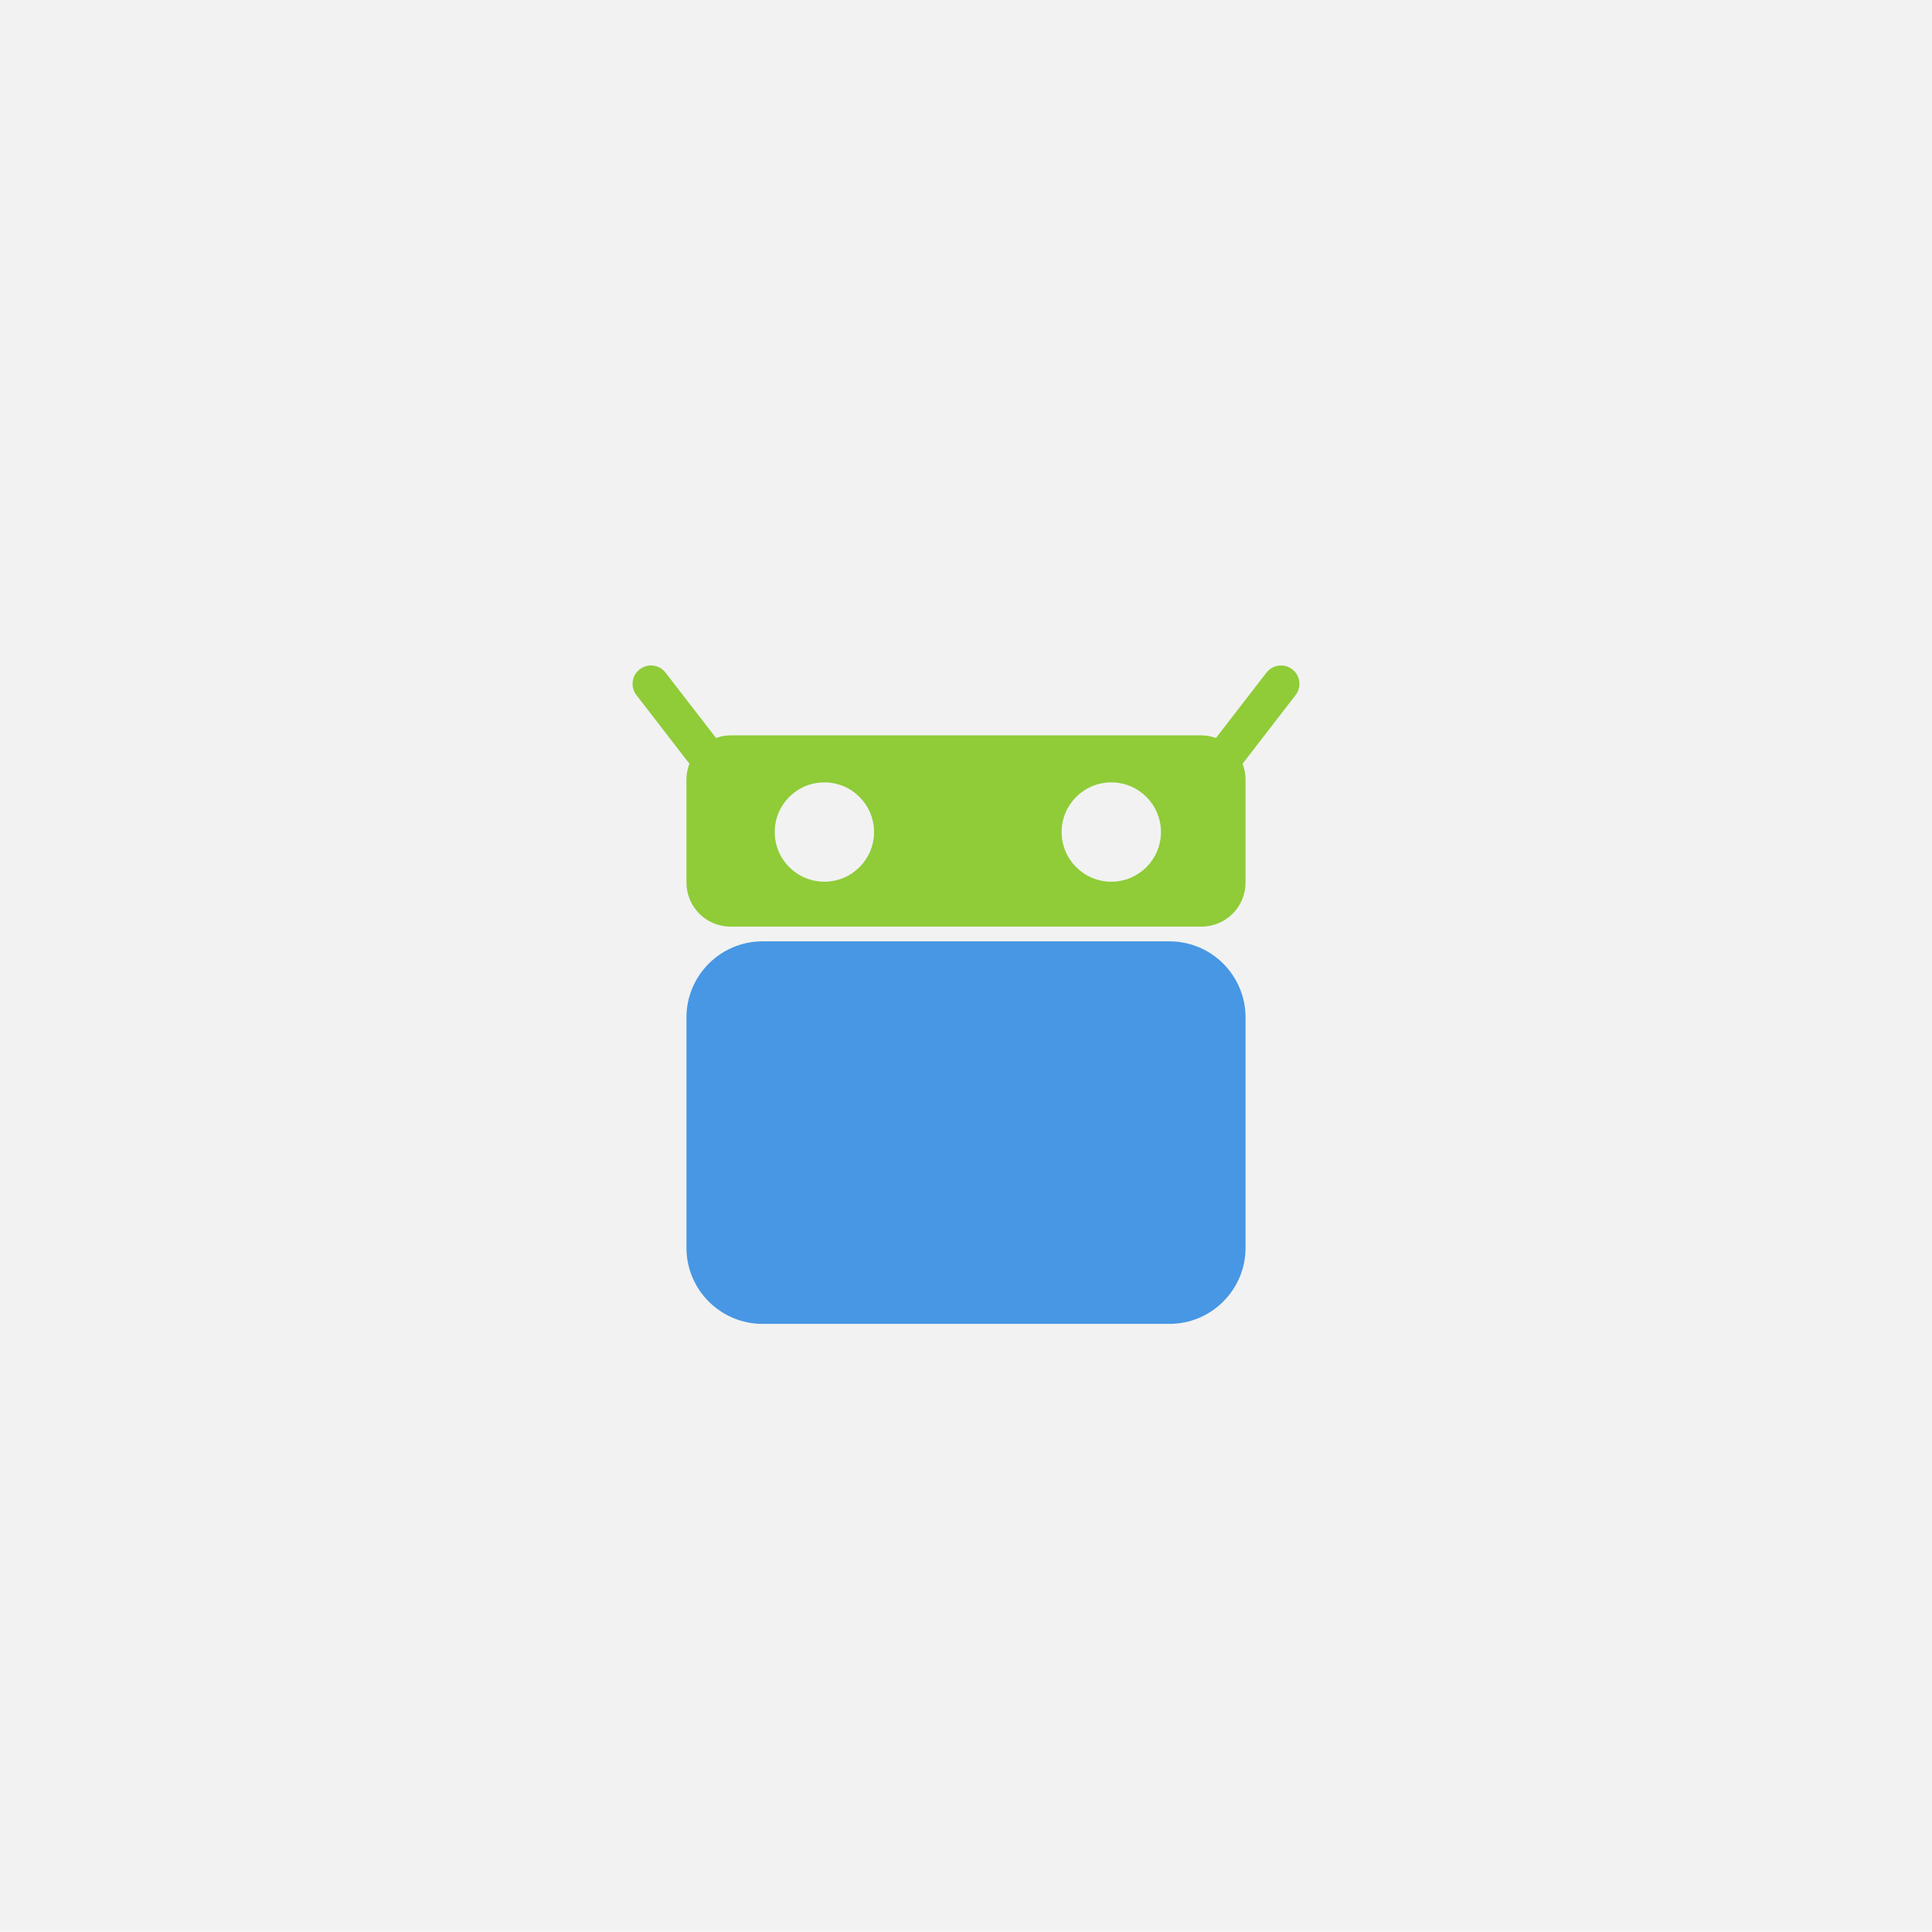
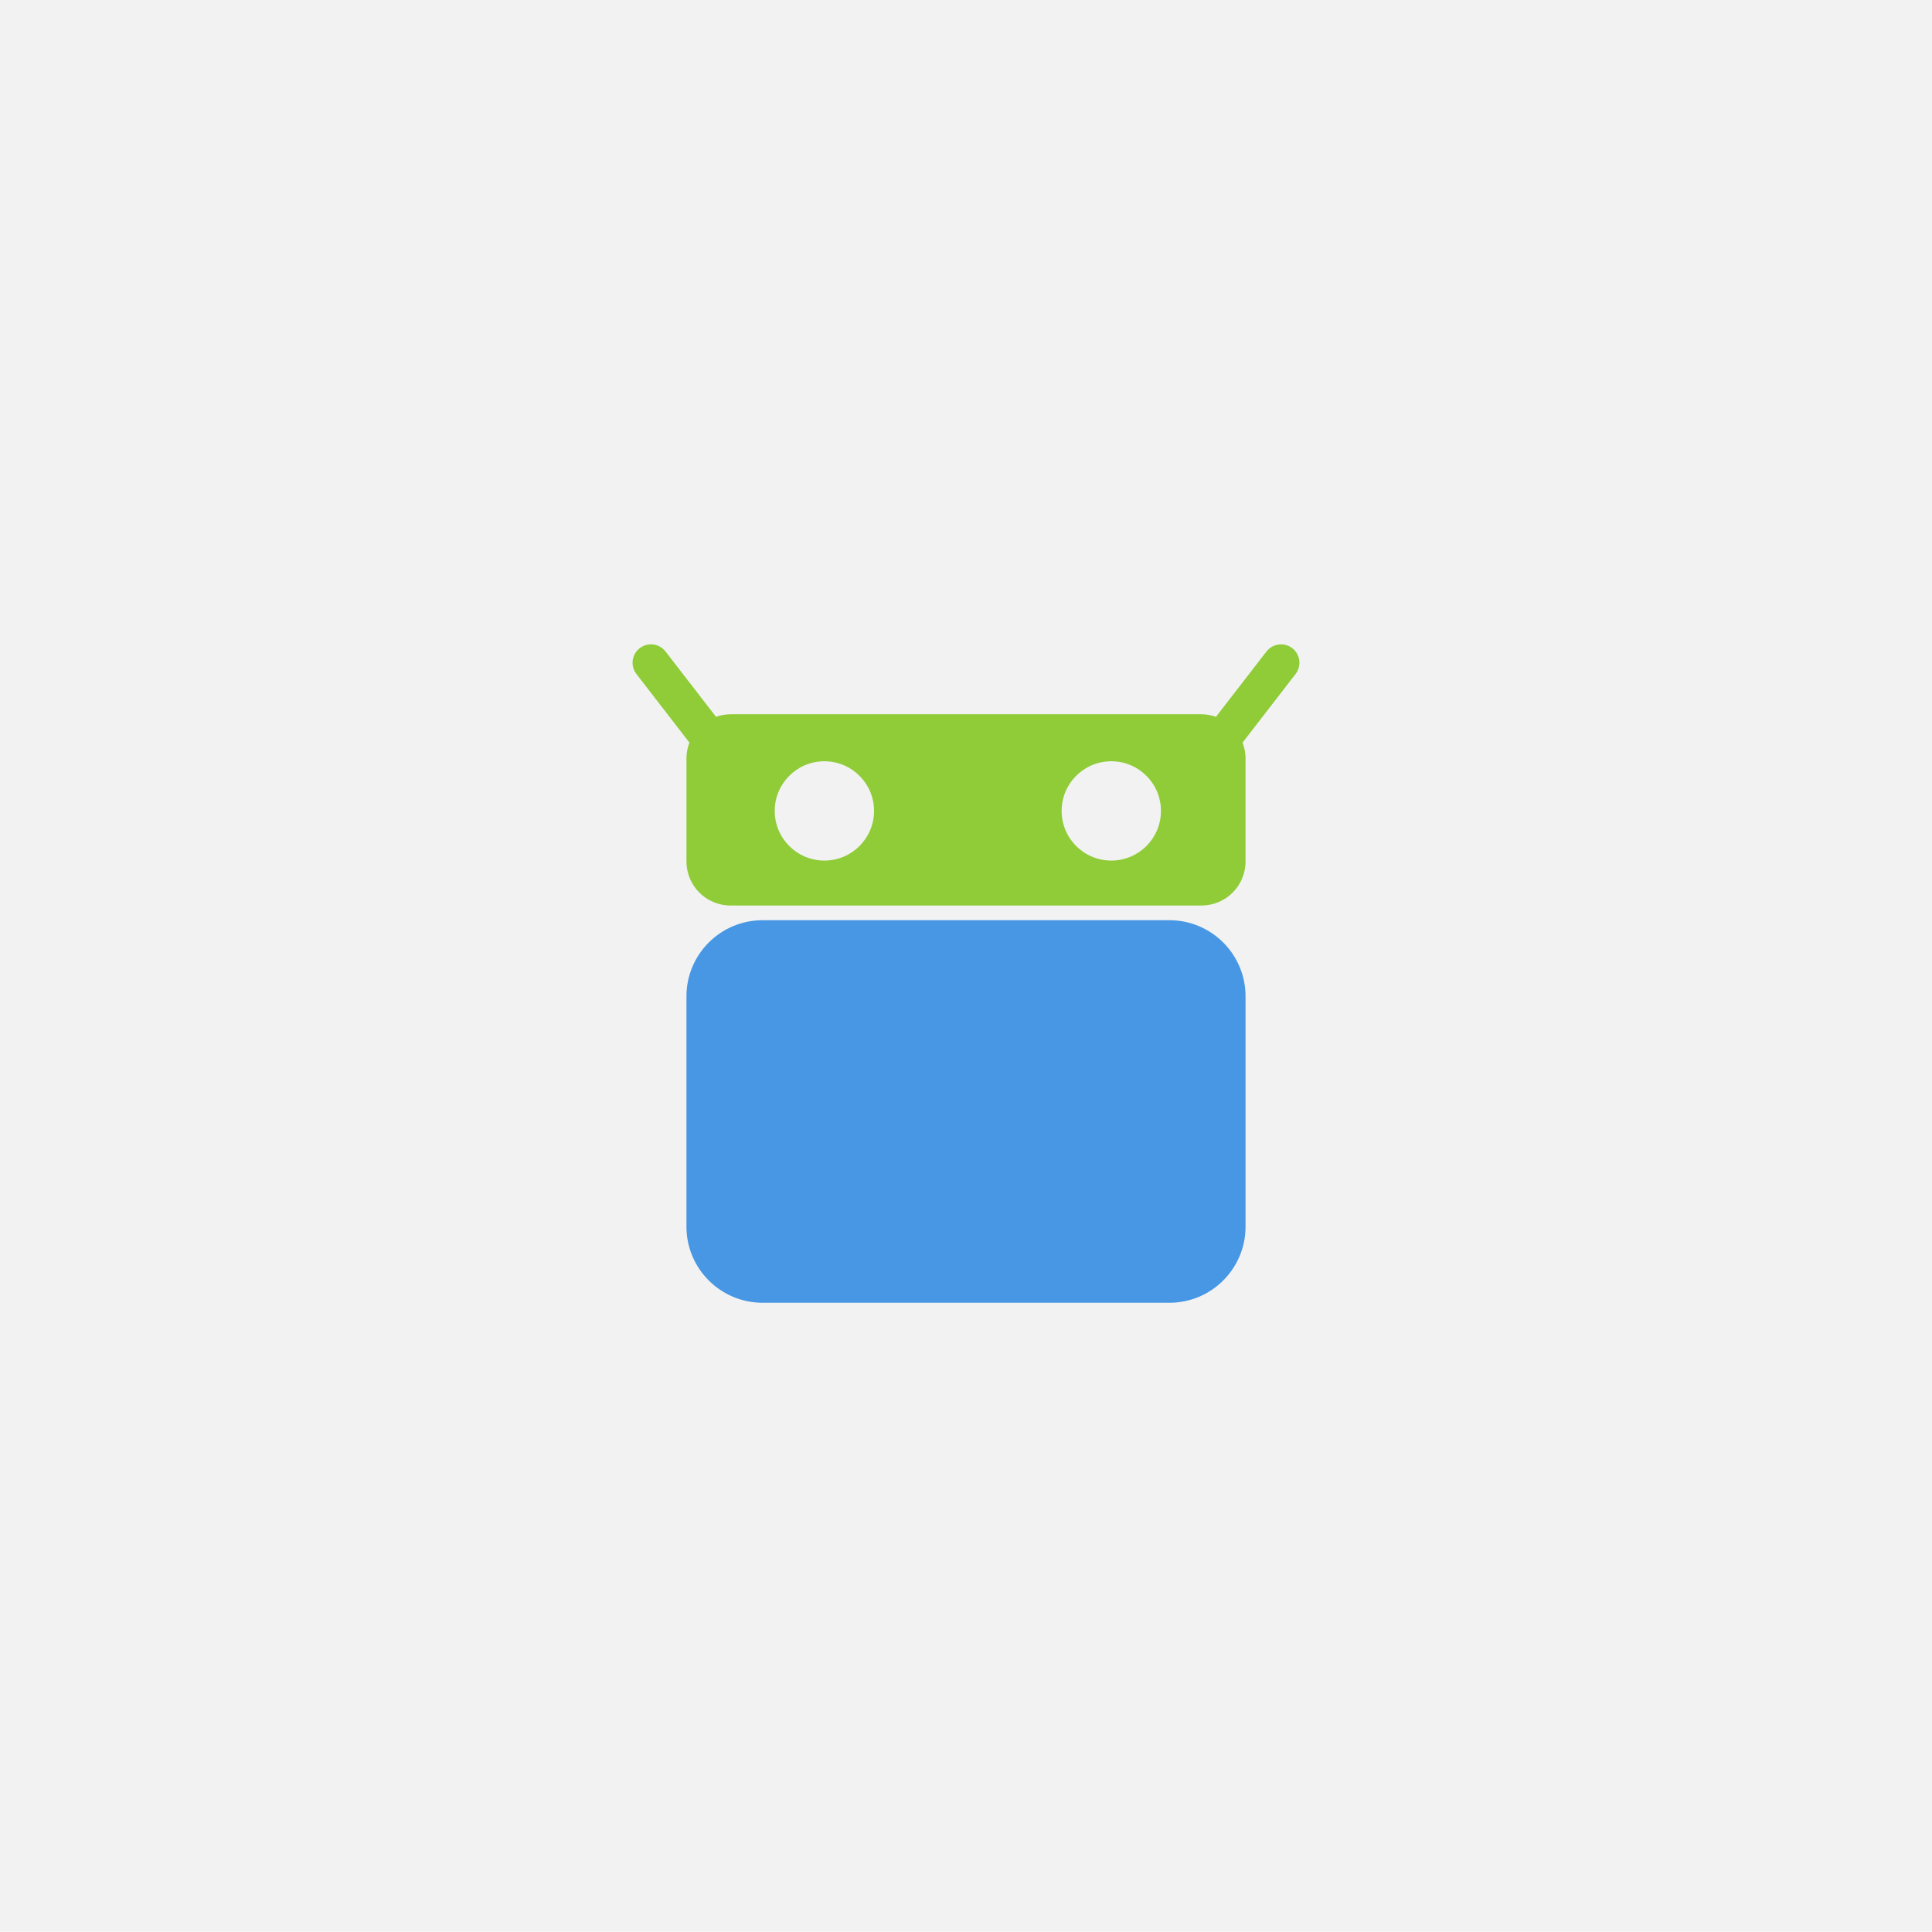
<svg xmlns="http://www.w3.org/2000/svg" width="512" height="512" viewBox="0 0 135.467 135.467" version="1.1" id="svg8">
  <defs id="defs2" />
  <g id="layer13">
    <rect style="fill:#f2f2f2;fill-opacity:1;stroke:none;stroke-width:1.626;stroke-linecap:round;stroke-linejoin:round" id="rect21018" width="135.592" height="135.445" x="-0.126" y="0" />
  </g>
  <g id="layer1" transform="translate(449.4134,493.4107)">
-     <g id="g3883" style="display:inline" transform="matrix(1.031661,0,0,1.031661,-406.4399,-1484.201)">
+     <g id="g3883" style="display:inline" transform="matrix(1.031661,0,0,1.031661,-406.4399,-1485.682)">
      <rect style="display:inline;fill:#4797e4;fill-opacity:1;stroke:none;stroke-width:3;stroke-linecap:round;stroke-linejoin:miter;stroke-miterlimit:3;stroke-dasharray:none;stroke-dashoffset:0;stroke-opacity:1" id="rect3873" width="38" height="26" x="5" y="1024.362" rx="5.176" ry="5.176" />
      <path id="path3881" style="color:#000000;font-style:normal;font-variant:normal;font-weight:normal;font-stretch:normal;font-size:medium;line-height:normal;font-family:sans-serif;font-variant-ligatures:normal;font-variant-position:normal;font-variant-caps:normal;font-variant-numeric:normal;font-variant-alternates:normal;font-feature-settings:normal;text-indent:0;text-align:start;text-decoration:none;text-decoration-line:none;text-decoration-style:solid;text-decoration-color:#000000;letter-spacing:normal;word-spacing:normal;text-transform:none;writing-mode:lr-tb;direction:ltr;text-orientation:mixed;dominant-baseline:auto;baseline-shift:baseline;text-anchor:start;white-space:normal;shape-padding:0;clip-rule:nonzero;display:inline;overflow:visible;visibility:visible;isolation:auto;mix-blend-mode:normal;color-interpolation:sRGB;color-interpolation-filters:linearRGB;solid-color:#000000;solid-opacity:1;vector-effect:none;fill:#8fcc38;fill-opacity:1;fill-rule:evenodd;stroke:none;stroke-width:2.5;stroke-linecap:round;stroke-linejoin:miter;stroke-miterlimit:4;stroke-dasharray:none;stroke-dashoffset:0;stroke-opacity:1;color-rendering:auto;image-rendering:auto;shape-rendering:auto;text-rendering:auto;enable-background:accumulate" d="M 2.602,1.25 A 1.25,1.25 0 0 0 1.824,1.512 1.25,1.25 0 0 0 1.6,3.266 L 5.203,7.93 C 5.076,8.263 5,8.621 5,9 v 7 c 0,1.662 1.338,3 3,3 h 32 c 1.662,0 3,-1.338 3,-3 V 9 C 43,8.621 42.924,8.263 42.797,7.93 L 46.4,3.266 A 1.25,1.25 0 0 0 46.176,1.512 1.25,1.25 0 0 0 45.387,1.252 1.25,1.25 0 0 0 44.422,1.736 L 40.988,6.178 C 40.678,6.069 40.349,6 40,6 H 8 C 7.651,6 7.322,6.069 7.012,6.178 L 3.578,1.736 A 1.25,1.25 0 0 0 2.602,1.25 Z M 14.326,9.197 a 3.375,3.375 0 0 1 0.049,0 3.375,3.375 0 0 1 3.375,3.375 3.375,3.375 0 0 1 -3.375,3.375 3.375,3.375 0 0 1 -3.375,-3.375 3.375,3.375 0 0 1 3.326,-3.375 z m 19.5,0 a 3.375,3.375 0 0 1 0.049,0 3.375,3.375 0 0 1 3.375,3.375 3.375,3.375 0 0 1 -3.375,3.375 3.375,3.375 0 0 1 -3.375,-3.375 3.375,3.375 0 0 1 3.326,-3.375 z" transform="translate(0,1004.362)" />
    </g>
  </g>
</svg>
